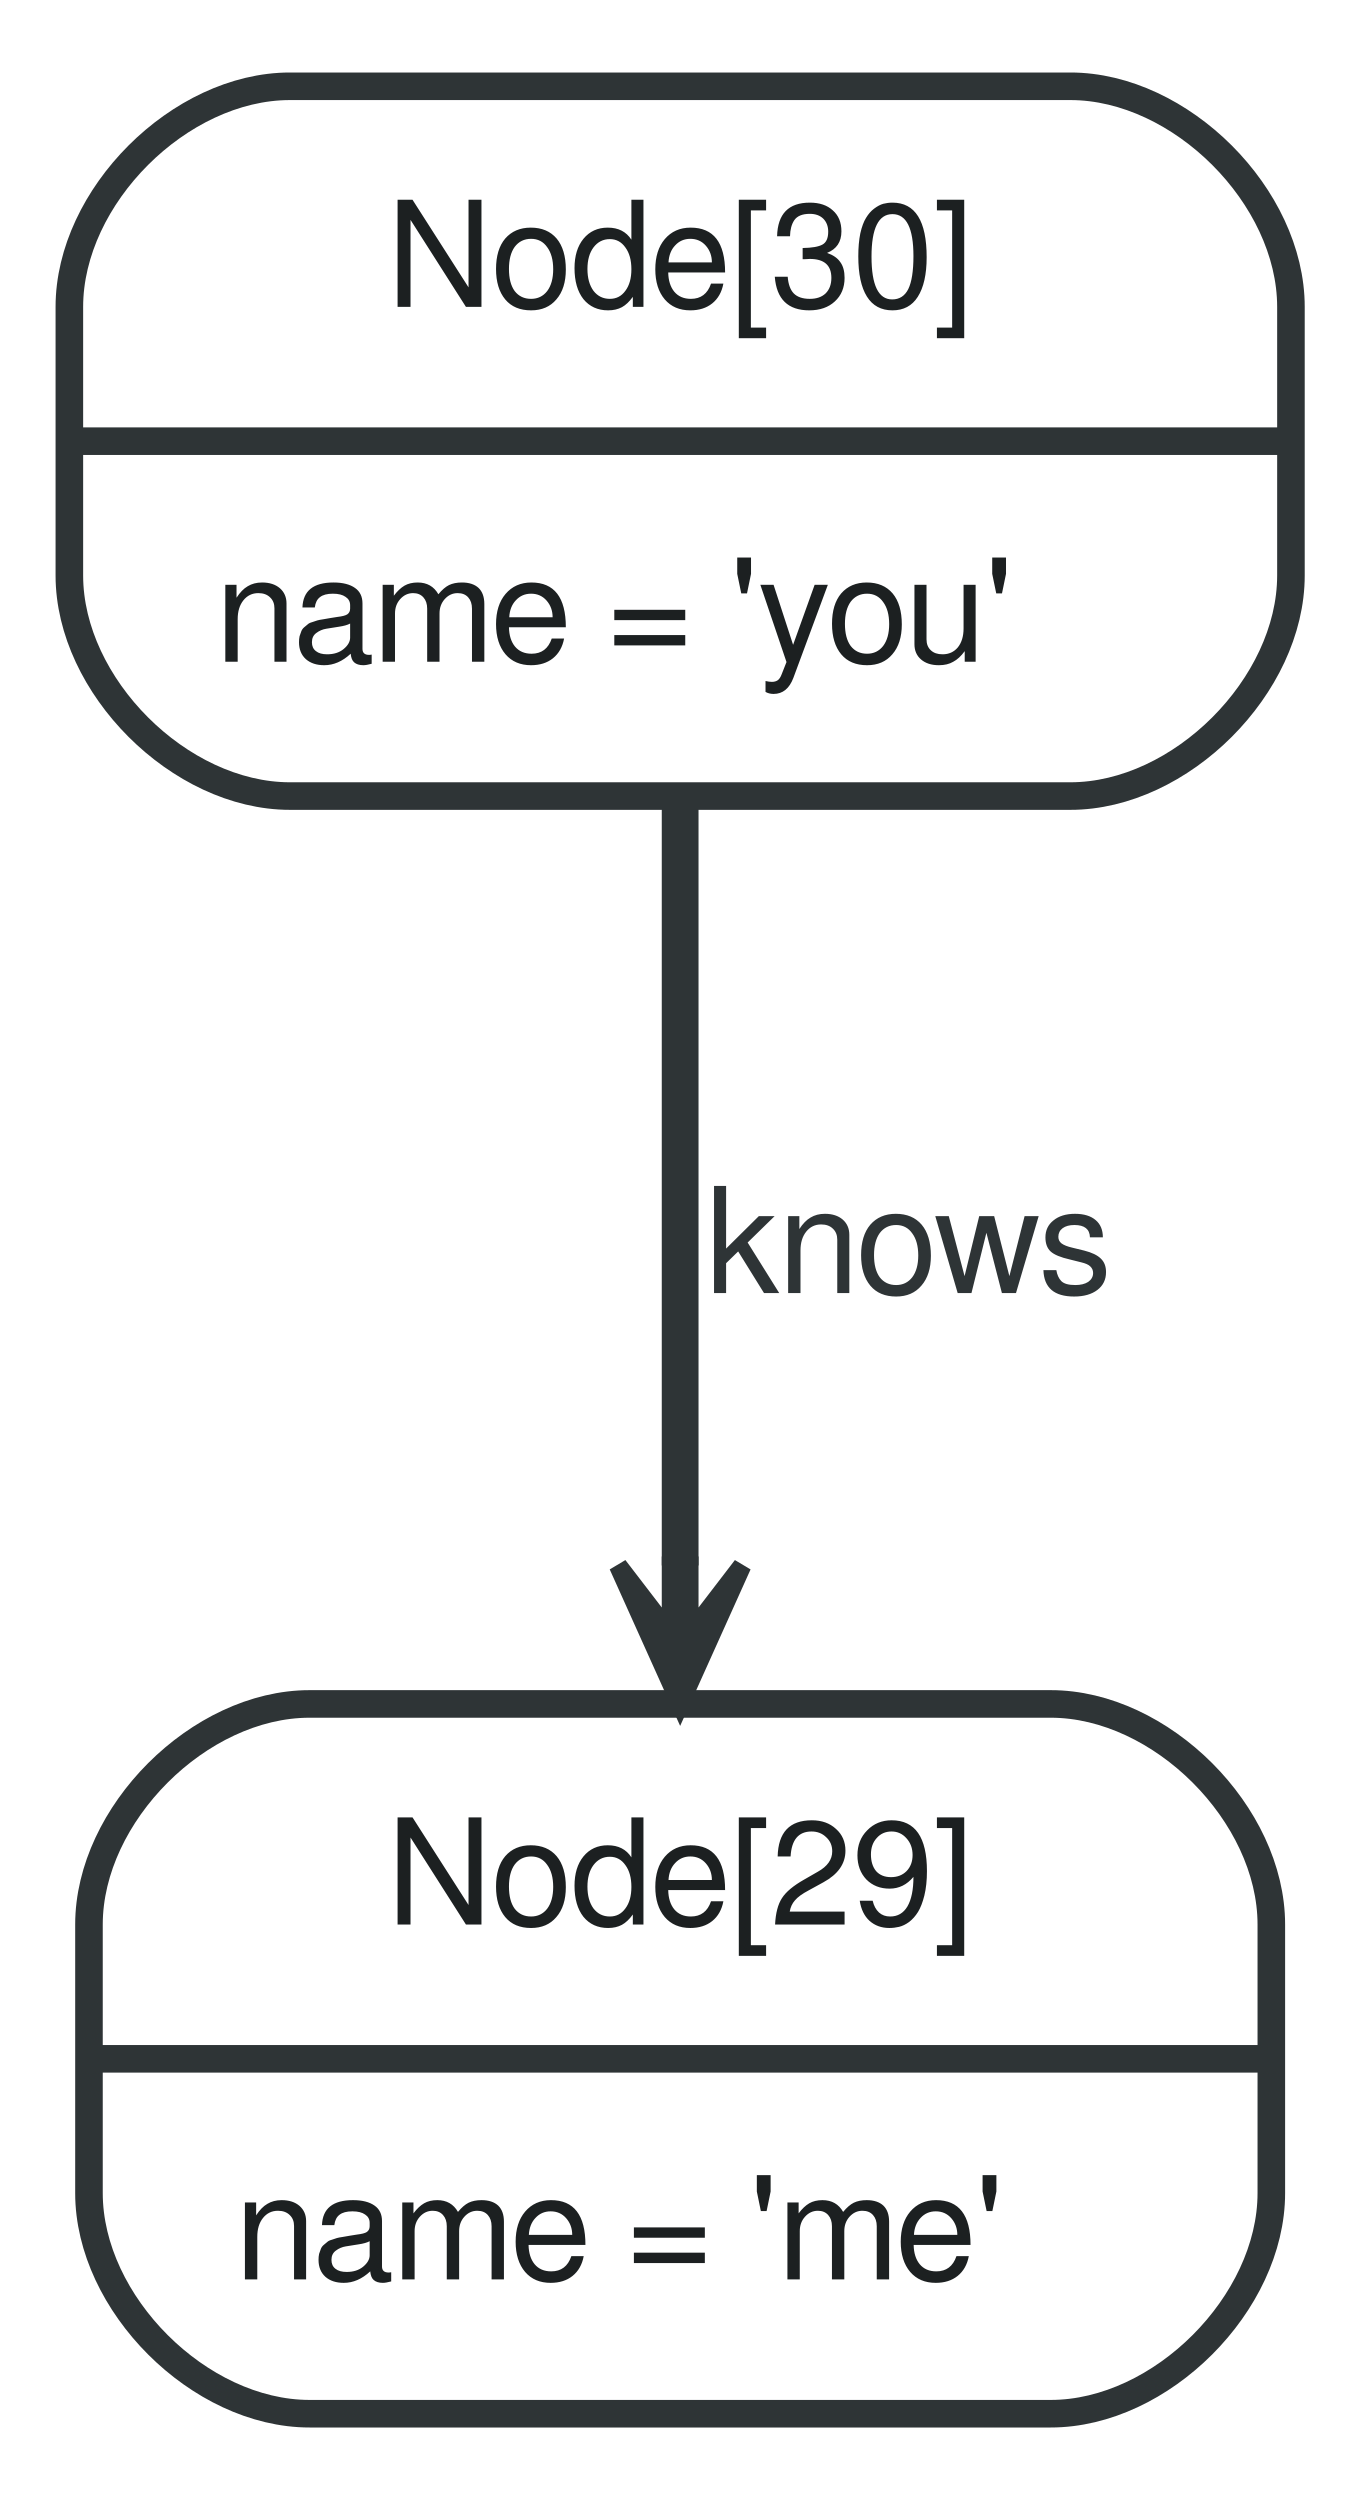
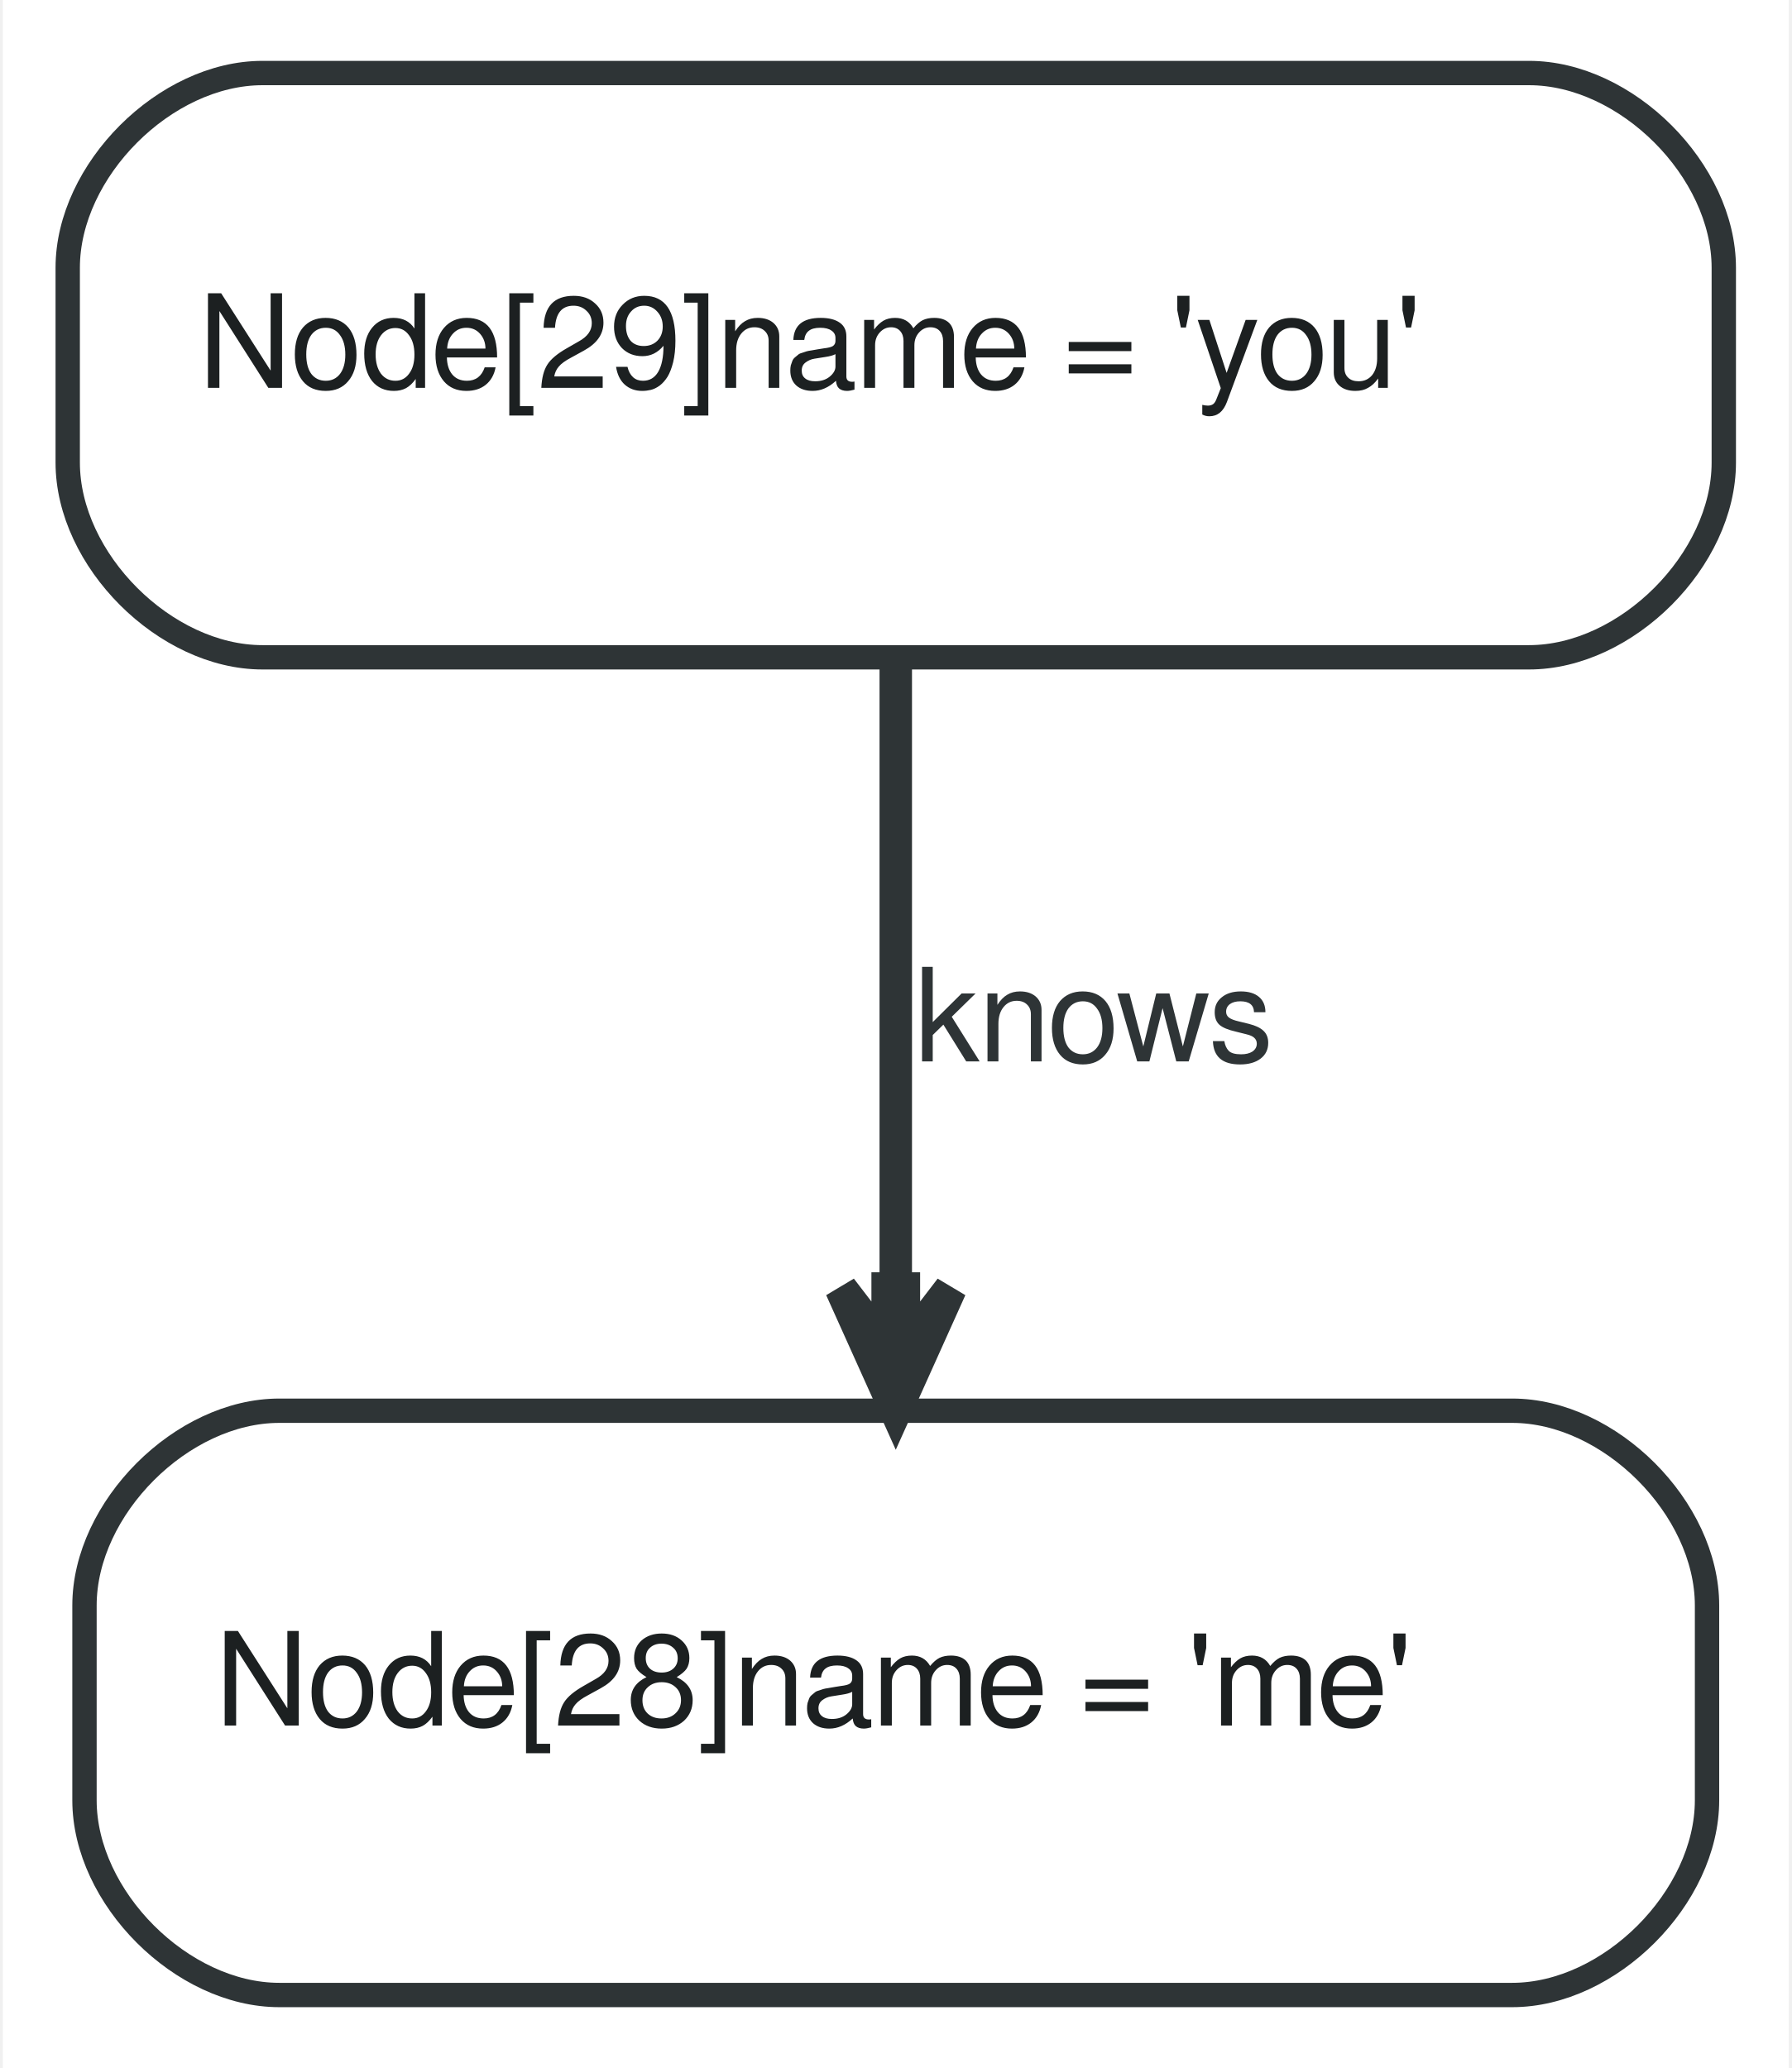
- <svg xmlns="http://www.w3.org/2000/svg" width="74pt" height="136pt" viewBox="0.00 0.00 74.00 136.00">
-   <g id="graph0" class="graph" transform="scale(1 1) rotate(0) translate(4 132)">
-     <polygon fill="white" stroke="white" points="-4,5 -4,-132 71,-132 71,5 -4,5" />
+ <svg xmlns="http://www.w3.org/2000/svg" width="110pt" height="127pt" viewBox="0.00 0.00 110.02 127.42">
+   <g id="graph0" class="graph" transform="scale(1 1) rotate(0) translate(4 123.422)">
+     <polygon fill="white" stroke="none" points="-4,4 -4,-123.422 106.023,-123.422 106.023,4 -4,4" />
    <g id="node1" class="node">
-       <path fill="#ffffff" stroke="#2e3436" stroke-width="1.5" d="M12.84,-0.694C12.84,-0.694 53.16,-0.694 53.16,-0.694 59.16,-0.694 65.16,-6.694 65.16,-12.694 65.16,-12.694 65.16,-27.306 65.16,-27.306 65.16,-33.306 59.16,-39.306 53.16,-39.306 53.16,-39.306 12.84,-39.306 12.84,-39.306 6.84,-39.306 0.84,-33.306 0.84,-27.306 0.84,-27.306 0.84,-12.694 0.84,-12.694 0.84,-6.694 6.84,-0.694 12.84,-0.694" />
-       <text text-anchor="middle" x="33" y="-27.306" font-family="FreeSans" font-size="8.00" fill="#1c2021">Node[29]</text>
-       <polyline fill="none" stroke="#2e3436" stroke-width="1.5" points="0.84,-20 65.16,-20 " />
-       <text text-anchor="start" x="8.84" y="-8" font-family="FreeSans" font-size="8.00" fill="#1c2021">name = 'me'</text>
+       <path fill="#ffffff" stroke="#2e3436" stroke-width="1.5" d="M13.033,-0.5C13.033,-0.5 88.99,-0.5 88.99,-0.5 94.99,-0.5 100.99,-6.5 100.99,-12.5 100.99,-12.5 100.99,-24.5 100.99,-24.5 100.99,-30.5 94.99,-36.5 88.99,-36.5 88.99,-36.5 13.033,-36.5 13.033,-36.5 7.033,-36.5 1.033,-30.5 1.033,-24.5 1.033,-24.5 1.033,-12.5 1.033,-12.5 1.033,-6.5 7.033,-0.5 13.033,-0.5" />
+       <text text-anchor="start" x="9.033" y="-17.1" font-family="FreeSans" font-size="8.00" fill="#1c2021">Node[28]name = 'me'</text>
    </g>
    <g id="node2" class="node">
-       <path fill="#ffffff" stroke="#2e3436" stroke-width="1.5" d="M11.773,-88.694C11.773,-88.694 54.227,-88.694 54.227,-88.694 60.227,-88.694 66.227,-94.694 66.227,-100.694 66.227,-100.694 66.227,-115.306 66.227,-115.306 66.227,-121.306 60.227,-127.306 54.227,-127.306 54.227,-127.306 11.773,-127.306 11.773,-127.306 5.773,-127.306 -0.227,-121.306 -0.227,-115.306 -0.227,-115.306 -0.227,-100.694 -0.227,-100.694 -0.227,-94.694 5.773,-88.694 11.773,-88.694" />
-       <text text-anchor="middle" x="33" y="-115.306" font-family="FreeSans" font-size="8.00" fill="#1c2021">Node[30]</text>
-       <polyline fill="none" stroke="#2e3436" stroke-width="1.5" points="-0.227,-108 66.227,-108 " />
-       <text text-anchor="start" x="7.773" y="-96" font-family="FreeSans" font-size="8.00" fill="#1c2021">name = 'you'</text>
+       <path fill="#ffffff" stroke="#2e3436" stroke-width="1.5" d="M12,-82.922C12,-82.922 90.023,-82.922 90.023,-82.922 96.023,-82.922 102.023,-88.922 102.023,-94.922 102.023,-94.922 102.023,-106.922 102.023,-106.922 102.023,-112.922 96.023,-118.922 90.023,-118.922 90.023,-118.922 12,-118.922 12,-118.922 6,-118.922 0,-112.922 0,-106.922 0,-106.922 0,-94.922 0,-94.922 0,-88.922 6,-82.922 12,-82.922" />
+       <text text-anchor="start" x="8" y="-99.522" font-family="FreeSans" font-size="8.00" fill="#1c2021">Node[29]name = 'you'</text>
    </g>
    <g id="edge1" class="edge">
-       <path fill="none" stroke="#2e3436" stroke-width="2" d="M33,-88.339C33,-76.198 33,-60.197 33,-46.839" />
-       <polygon fill="#2e3436" stroke="#2e3436" points="33,-39.329 36.375,-46.829 33.5,-43.079 33.5,-46.829 33,-46.829 32.5,-46.829 32.5,-43.079 29.625,-46.829 33,-39.329 33,-39.329" />
-       <text text-anchor="middle" x="45.398" y="-61.653" font-family="FreeSans" font-size="8.00" fill="#2e3436">knows</text>
+       <path fill="none" stroke="#2e3436" stroke-width="2" d="M51.012,-82.867C51.012,-71.671 51.012,-56.843 51.012,-44.345" />
+       <polygon fill="#2e3436" stroke="#2e3436" stroke-width="2" points="51.012,-36.531 54.387,-44.031 51.512,-40.281 51.512,-44.031 51.012,-44.031 50.512,-44.031 50.512,-40.281 47.637,-44.031 51.012,-36.531 51.012,-36.531" />
+       <text text-anchor="middle" x="63.19" y="-58.022" font-family="FreeSans" font-size="8.00" fill="#2e3436">knows</text>
    </g>
  </g>
</svg>
